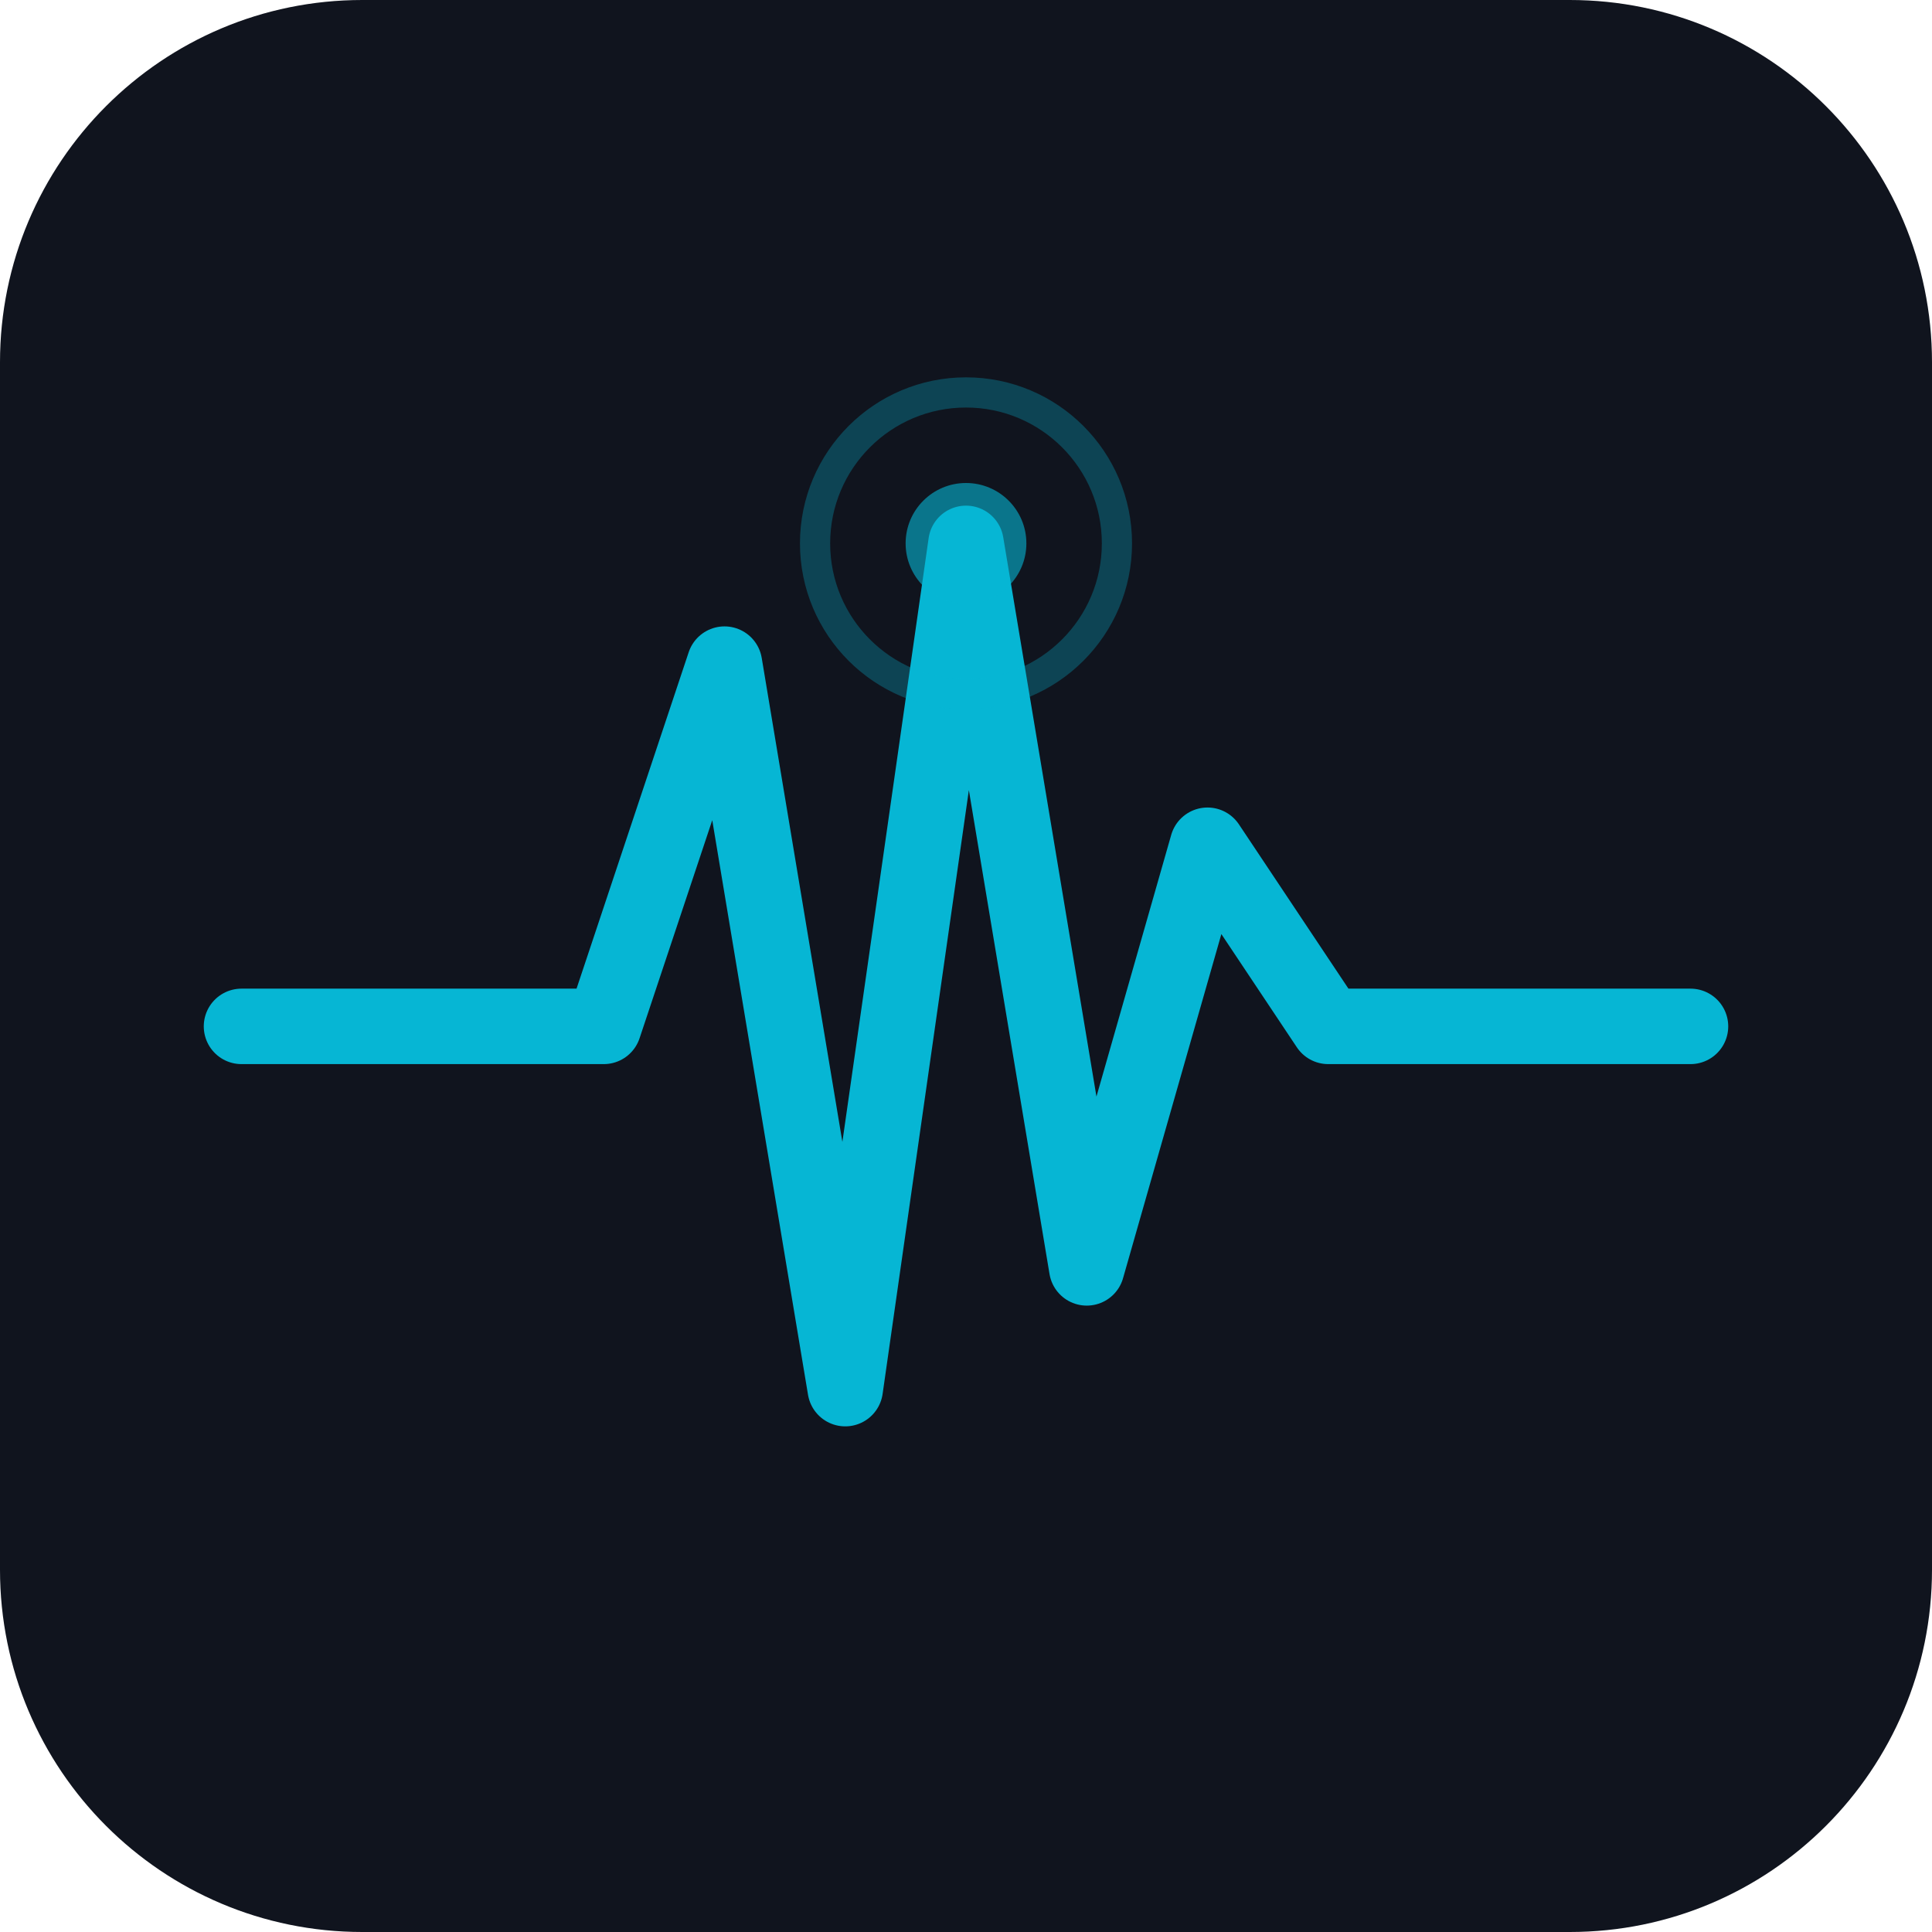
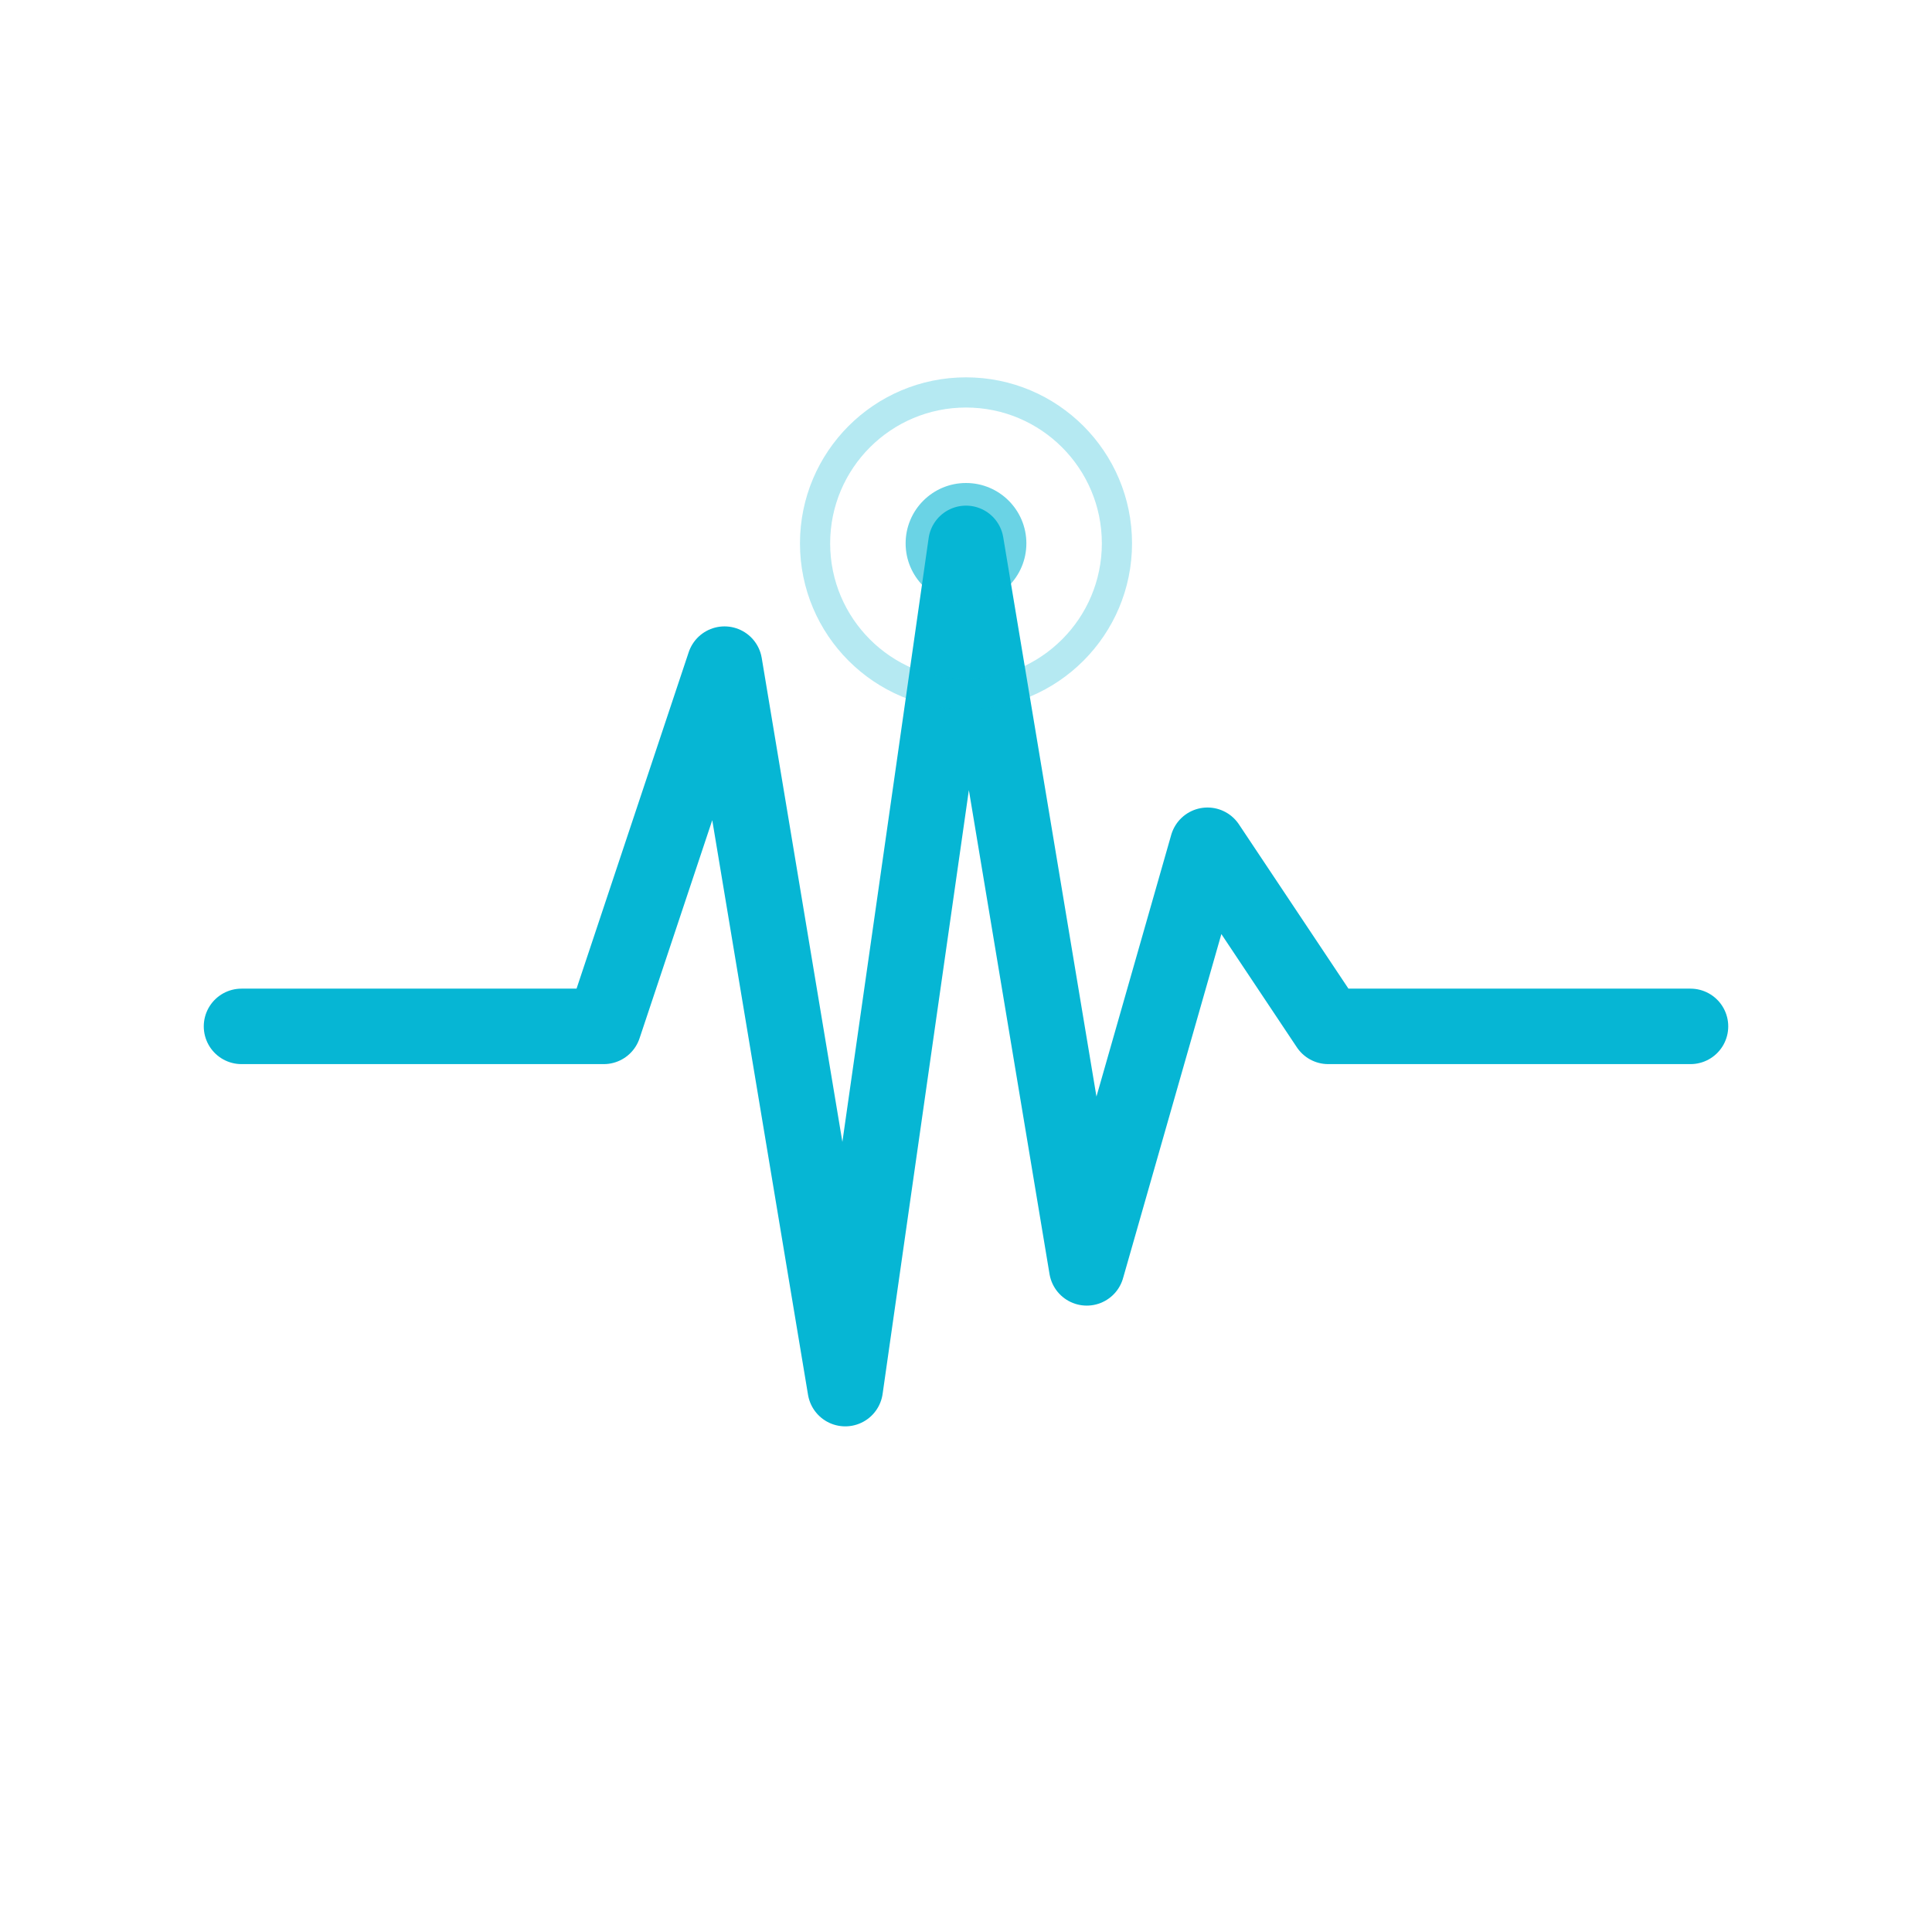
<svg xmlns="http://www.w3.org/2000/svg" width="64" height="64" viewBox="0 0 64 64">
-   <rect width="64" height="64" rx="12" fill="#10141e" />
  <polyline points="8,34 16,34 20,34 24,22 28,46 32,18 36,42 40,28 44,34 48,34 56,34" fill="none" stroke="#06b6d4" stroke-width="2.5" stroke-linecap="round" stroke-linejoin="round" />
  <circle cx="32" cy="18" r="2" fill="#06b6d4" opacity="0.6" />
  <circle cx="32" cy="18" r="5" fill="none" stroke="#06b6d4" stroke-width="1" opacity="0.3" />
</svg>
